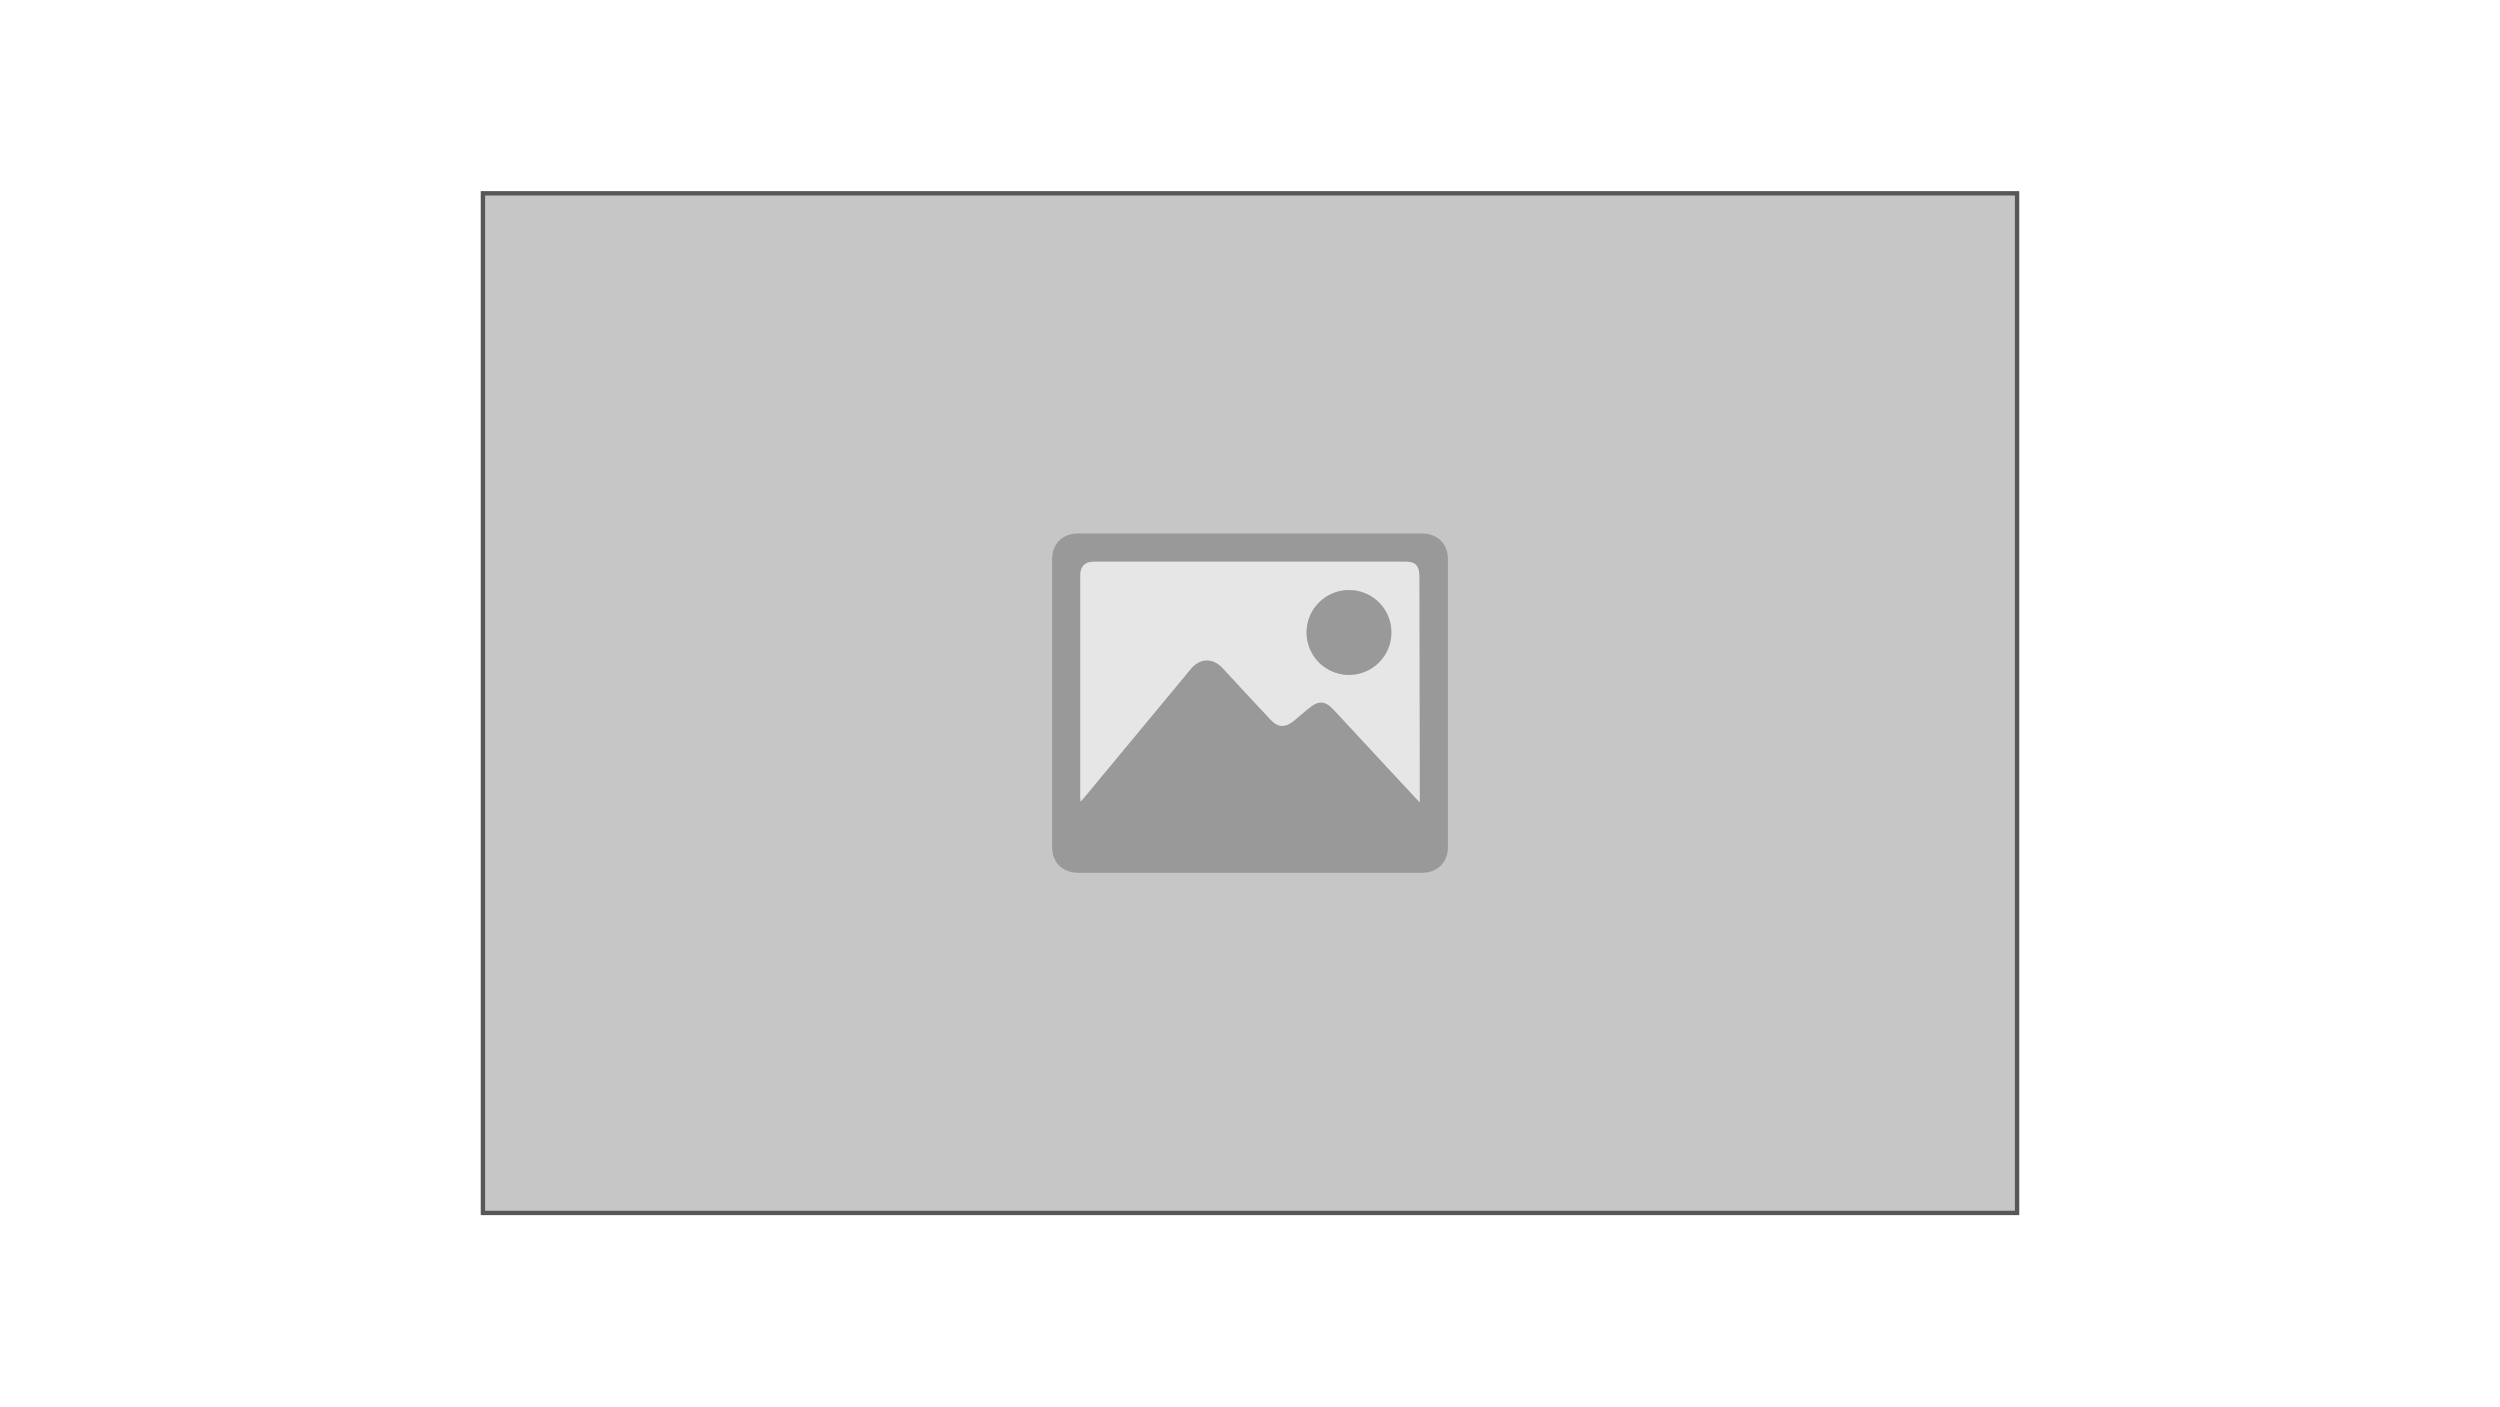
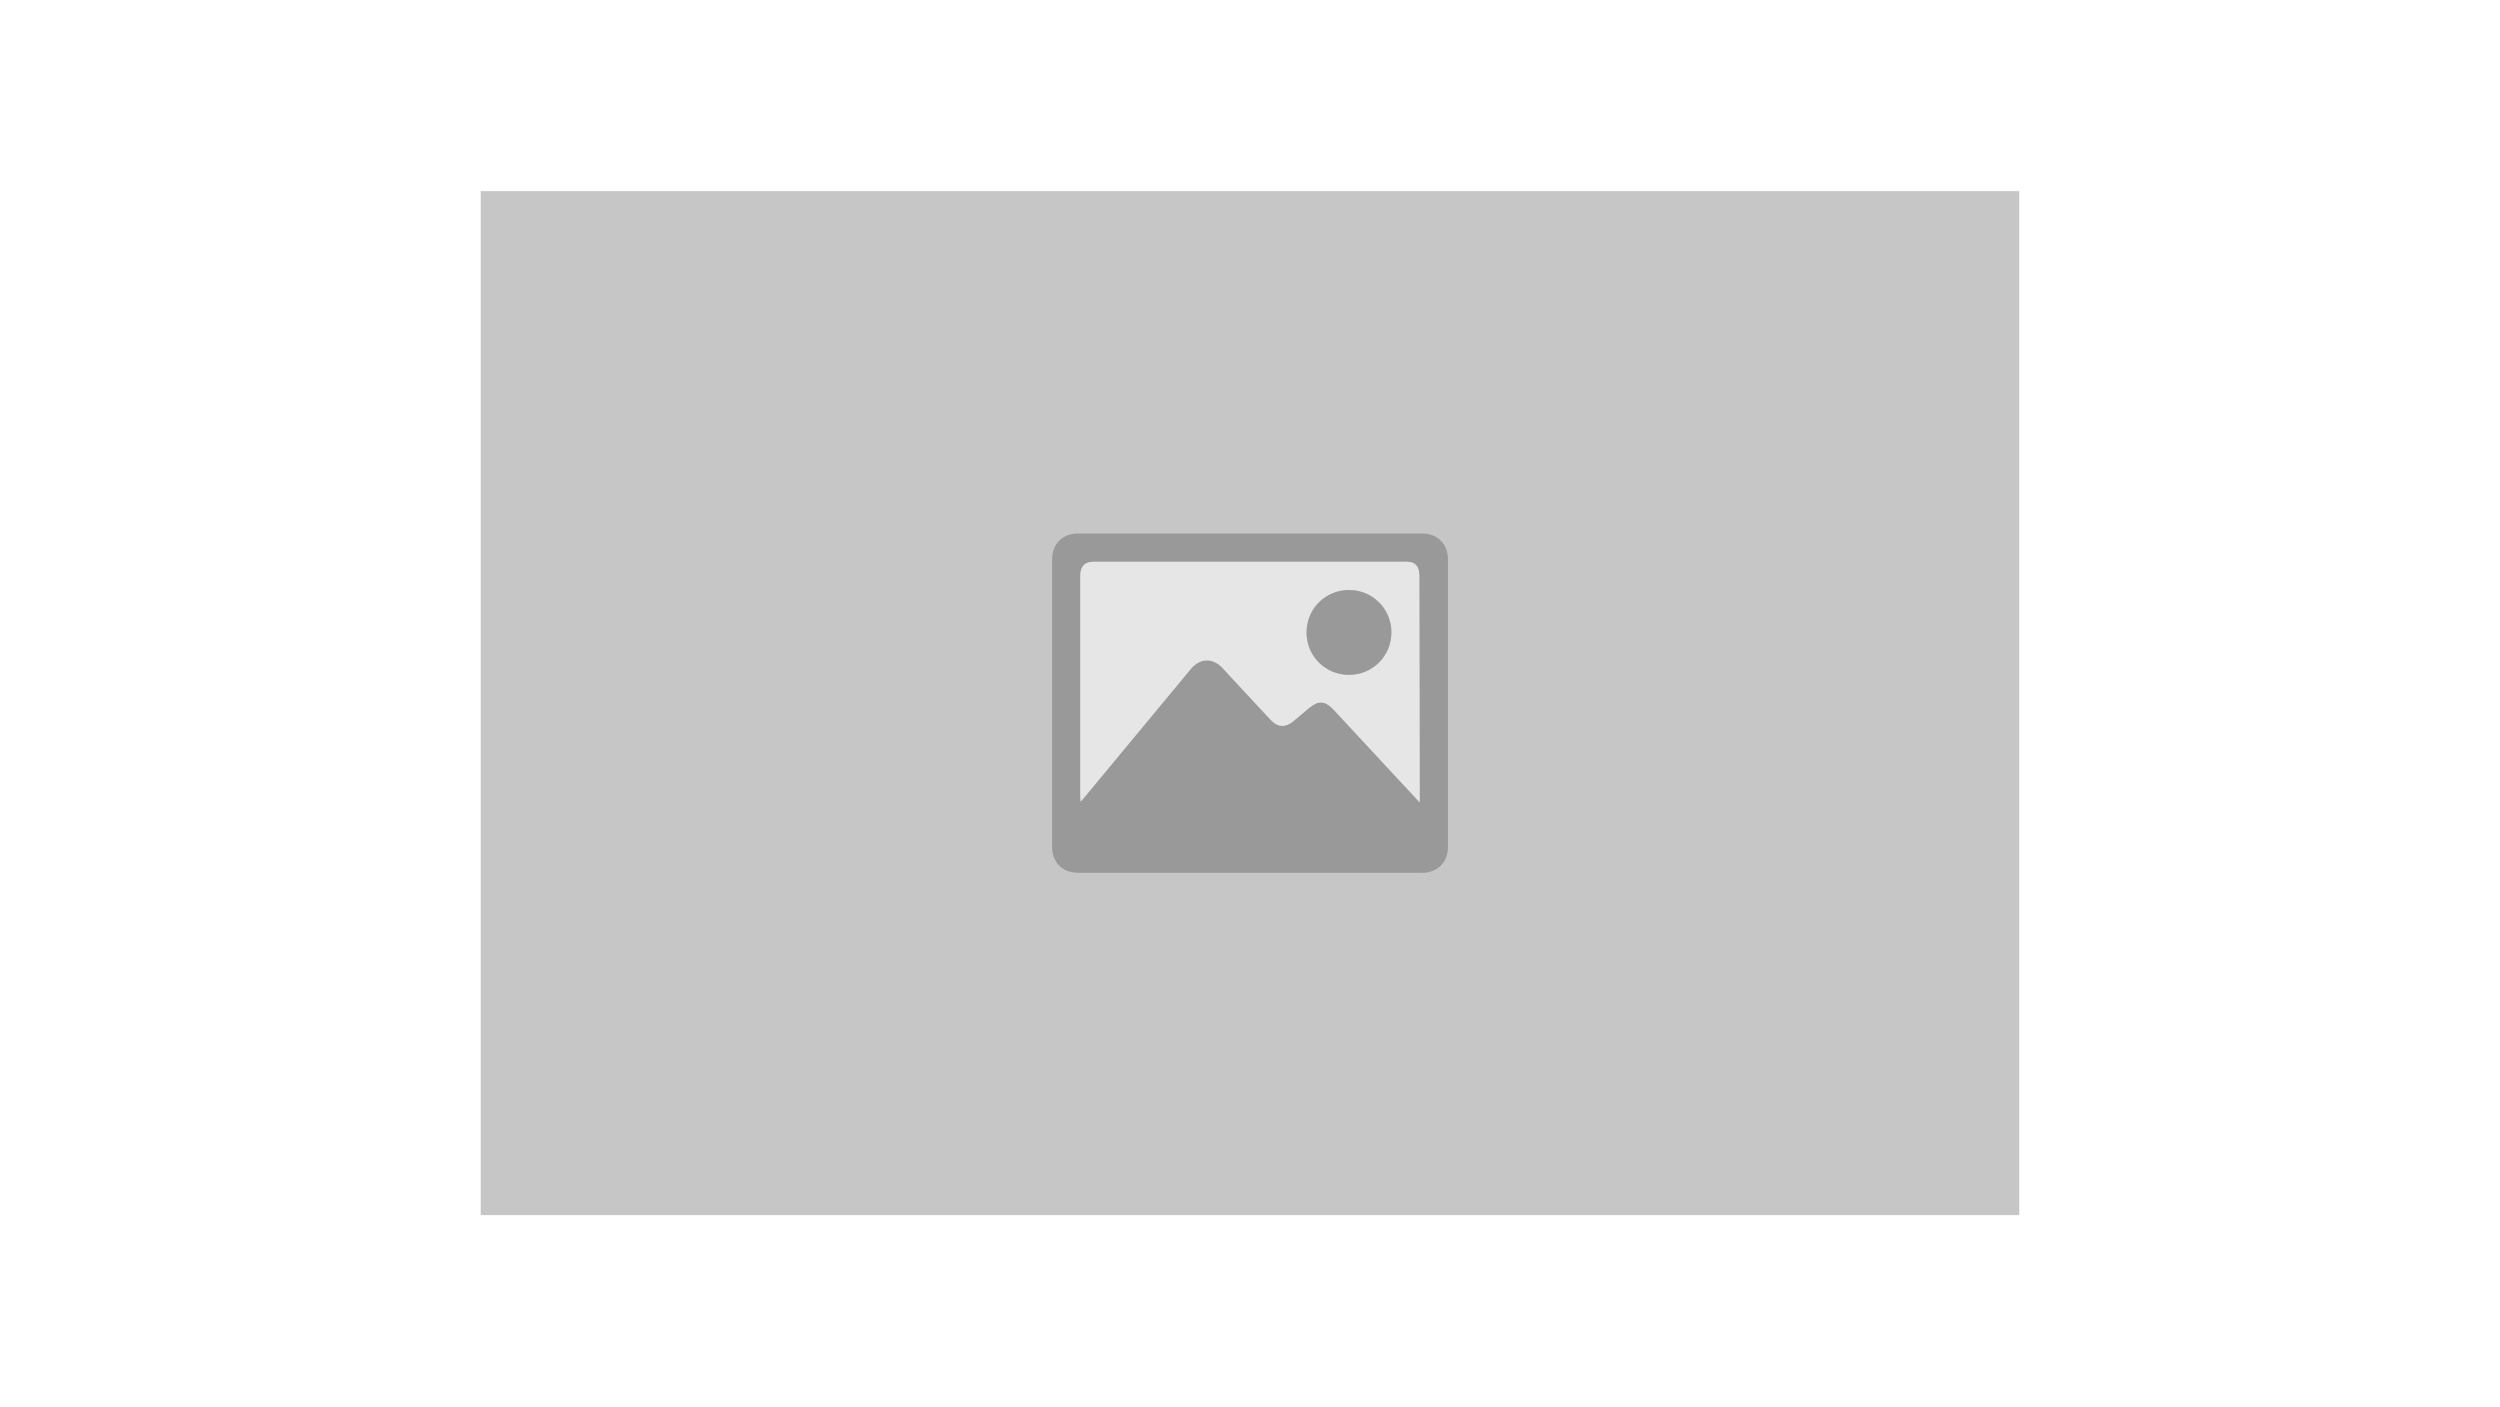
- <svg xmlns="http://www.w3.org/2000/svg" id="Layer_1" data-name="Layer 1" viewBox="0 0 1600 900">
+ <svg xmlns="http://www.w3.org/2000/svg" id="Layer_1" viewBox="0 0 1600 900">
  <defs>
-     <style>.cls-1{fill:#c6c6c6;}.cls-2{fill:#575756;}.cls-3{fill:#999;}.cls-4{fill:#e6e6e6;}</style>
+     <style>.cls-1{fill:#e6e6e6;}.cls-2{fill:#999;}.cls-3{fill:#c6c6c6;}</style>
  </defs>
-   <rect class="cls-1" x="309.07" y="123.72" width="981.86" height="652.56" />
-   <path class="cls-2" d="M1289.53,125.12V774.88H310.47V125.12h979.06m2.8-2.8H307.67V777.68h984.66V122.32Z" />
-   <path class="cls-3" d="M799.85,558.58H690.16c-10.22,0-16.83-6.57-16.83-16.71q0-91.87,0-183.76c0-10,6.61-16.68,16.56-16.69H910.12c9.84,0,16.55,6.66,16.55,16.42q0,92.16,0,184.33c0,9.74-6.74,16.4-16.57,16.41Zm108.72-45.16c0-3.2,0-5.69,0-8.19q-.12-68.43-.24-136.85c0-6-2.59-8.86-8.1-8.86H699.76c-5.36,0-8.34,3.07-8.34,8.48q0,71.12,0,142.22c0,.78.11,1.56.2,2.74.88-1,1.46-1.61,2-2.26L762,428.24c6.06-7.31,14.19-7.51,20.62-.57,10.19,11,20.3,22.05,30.6,32.94,4.83,5.11,9.48,5.15,14.91.62,3.11-2.59,6.17-5.24,9.3-7.82,6.58-5.44,10.64-5.14,16.47,1.15q20.29,21.87,40.58,43.73C899,503.17,903.54,508,908.57,513.42Z" />
-   <path class="cls-4" d="M908.57,513.42c-5-5.4-9.57-10.25-14.1-15.13q-20.29-21.85-40.58-43.73c-5.83-6.29-9.89-6.59-16.47-1.15-3.13,2.58-6.19,5.23-9.3,7.82-5.43,4.53-10.08,4.49-14.91-.62-10.3-10.89-20.41-21.94-30.6-32.94-6.43-6.94-14.56-6.74-20.62.57L693.62,510.7c-.54.65-1.12,1.26-2,2.26-.09-1.18-.2-2-.2-2.74q0-71.1,0-142.22c0-5.41,3-8.48,8.34-8.48H900.23c5.51,0,8.09,2.86,8.1,8.86q.13,68.43.24,136.85C908.58,507.73,908.57,510.22,908.57,513.42ZM890.48,404.66a27.14,27.14,0,1,0-27.19,27.24A27,27,0,0,0,890.48,404.66Z" />
-   <path class="cls-3" d="M890.48,404.66a27.14,27.14,0,1,1-27.1-27A27,27,0,0,1,890.48,404.66Z" />
+   <rect class="cls-3" x="307.67" y="122.32" width="984.66" height="655.36" />
+   <path class="cls-2" d="m799.85,558.58c-36.56,0-73.13,0-109.69,0-10.21,0-16.83-6.56-16.83-16.7,0-61.25,0-122.51,0-183.76,0-10.02,6.62-16.68,16.57-16.68,73.41,0,146.82,0,220.23,0,9.83,0,16.54,6.65,16.55,16.42,0,61.44,0,122.88,0,184.33,0,9.74-6.74,16.41-16.57,16.41-36.75,0-73.5,0-110.26,0Zm108.73-45.16c0-3.19,0-5.69,0-8.19-.08-45.62-.15-91.23-.24-136.85-.01-6-2.59-8.85-8.11-8.86-66.82-.02-133.64-.02-200.47,0-5.35,0-8.34,3.07-8.34,8.48,0,47.41,0,94.81,0,142.22,0,.78.11,1.56.2,2.74.88-1,1.46-1.61,2-2.26,22.79-27.49,45.58-54.98,68.37-82.47,6.06-7.3,14.19-7.51,20.62-.56,10.18,10.99,20.3,22.05,30.59,32.93,4.83,5.11,9.48,5.15,14.91.62,3.11-2.59,6.18-5.25,9.3-7.83,6.58-5.43,10.64-5.13,16.48,1.16,13.52,14.58,27.05,29.16,40.58,43.73,4.53,4.87,9.07,9.73,14.1,15.12Z" />
+   <path class="cls-1" d="m908.57,513.42c-5.03-5.39-9.58-10.25-14.1-15.12-13.53-14.57-27.05-29.15-40.58-43.73-5.83-6.29-9.9-6.59-16.48-1.16-3.12,2.58-6.19,5.23-9.3,7.83-5.43,4.52-10.08,4.48-14.91-.62-10.29-10.89-20.41-21.94-30.59-32.93-6.44-6.95-14.57-6.74-20.62.56-22.79,27.49-45.58,54.98-68.37,82.47-.54.65-1.11,1.26-2,2.26-.09-1.18-.2-1.96-.2-2.74,0-47.41-.01-94.81,0-142.22,0-5.41,2.98-8.48,8.34-8.48,66.82-.01,133.64-.02,200.47,0,5.51,0,8.09,2.86,8.11,8.86.09,45.62.16,91.23.24,136.85,0,2.5,0,5,0,8.19Zm-18.09-108.75c-.01-15.02-12.06-27.04-27.1-27.04-15.21,0-27.2,12-27.19,27.23.01,15.02,12.05,27.04,27.09,27.05,15.2,0,27.2-12.02,27.19-27.24Z" />
+   <path class="cls-2" d="m890.48,404.66c.01,15.22-11.99,27.24-27.19,27.24-15.04,0-27.08-12.03-27.09-27.05-.01-15.23,11.97-27.24,27.19-27.23,15.04,0,27.08,12.03,27.1,27.04Z" />
</svg>
